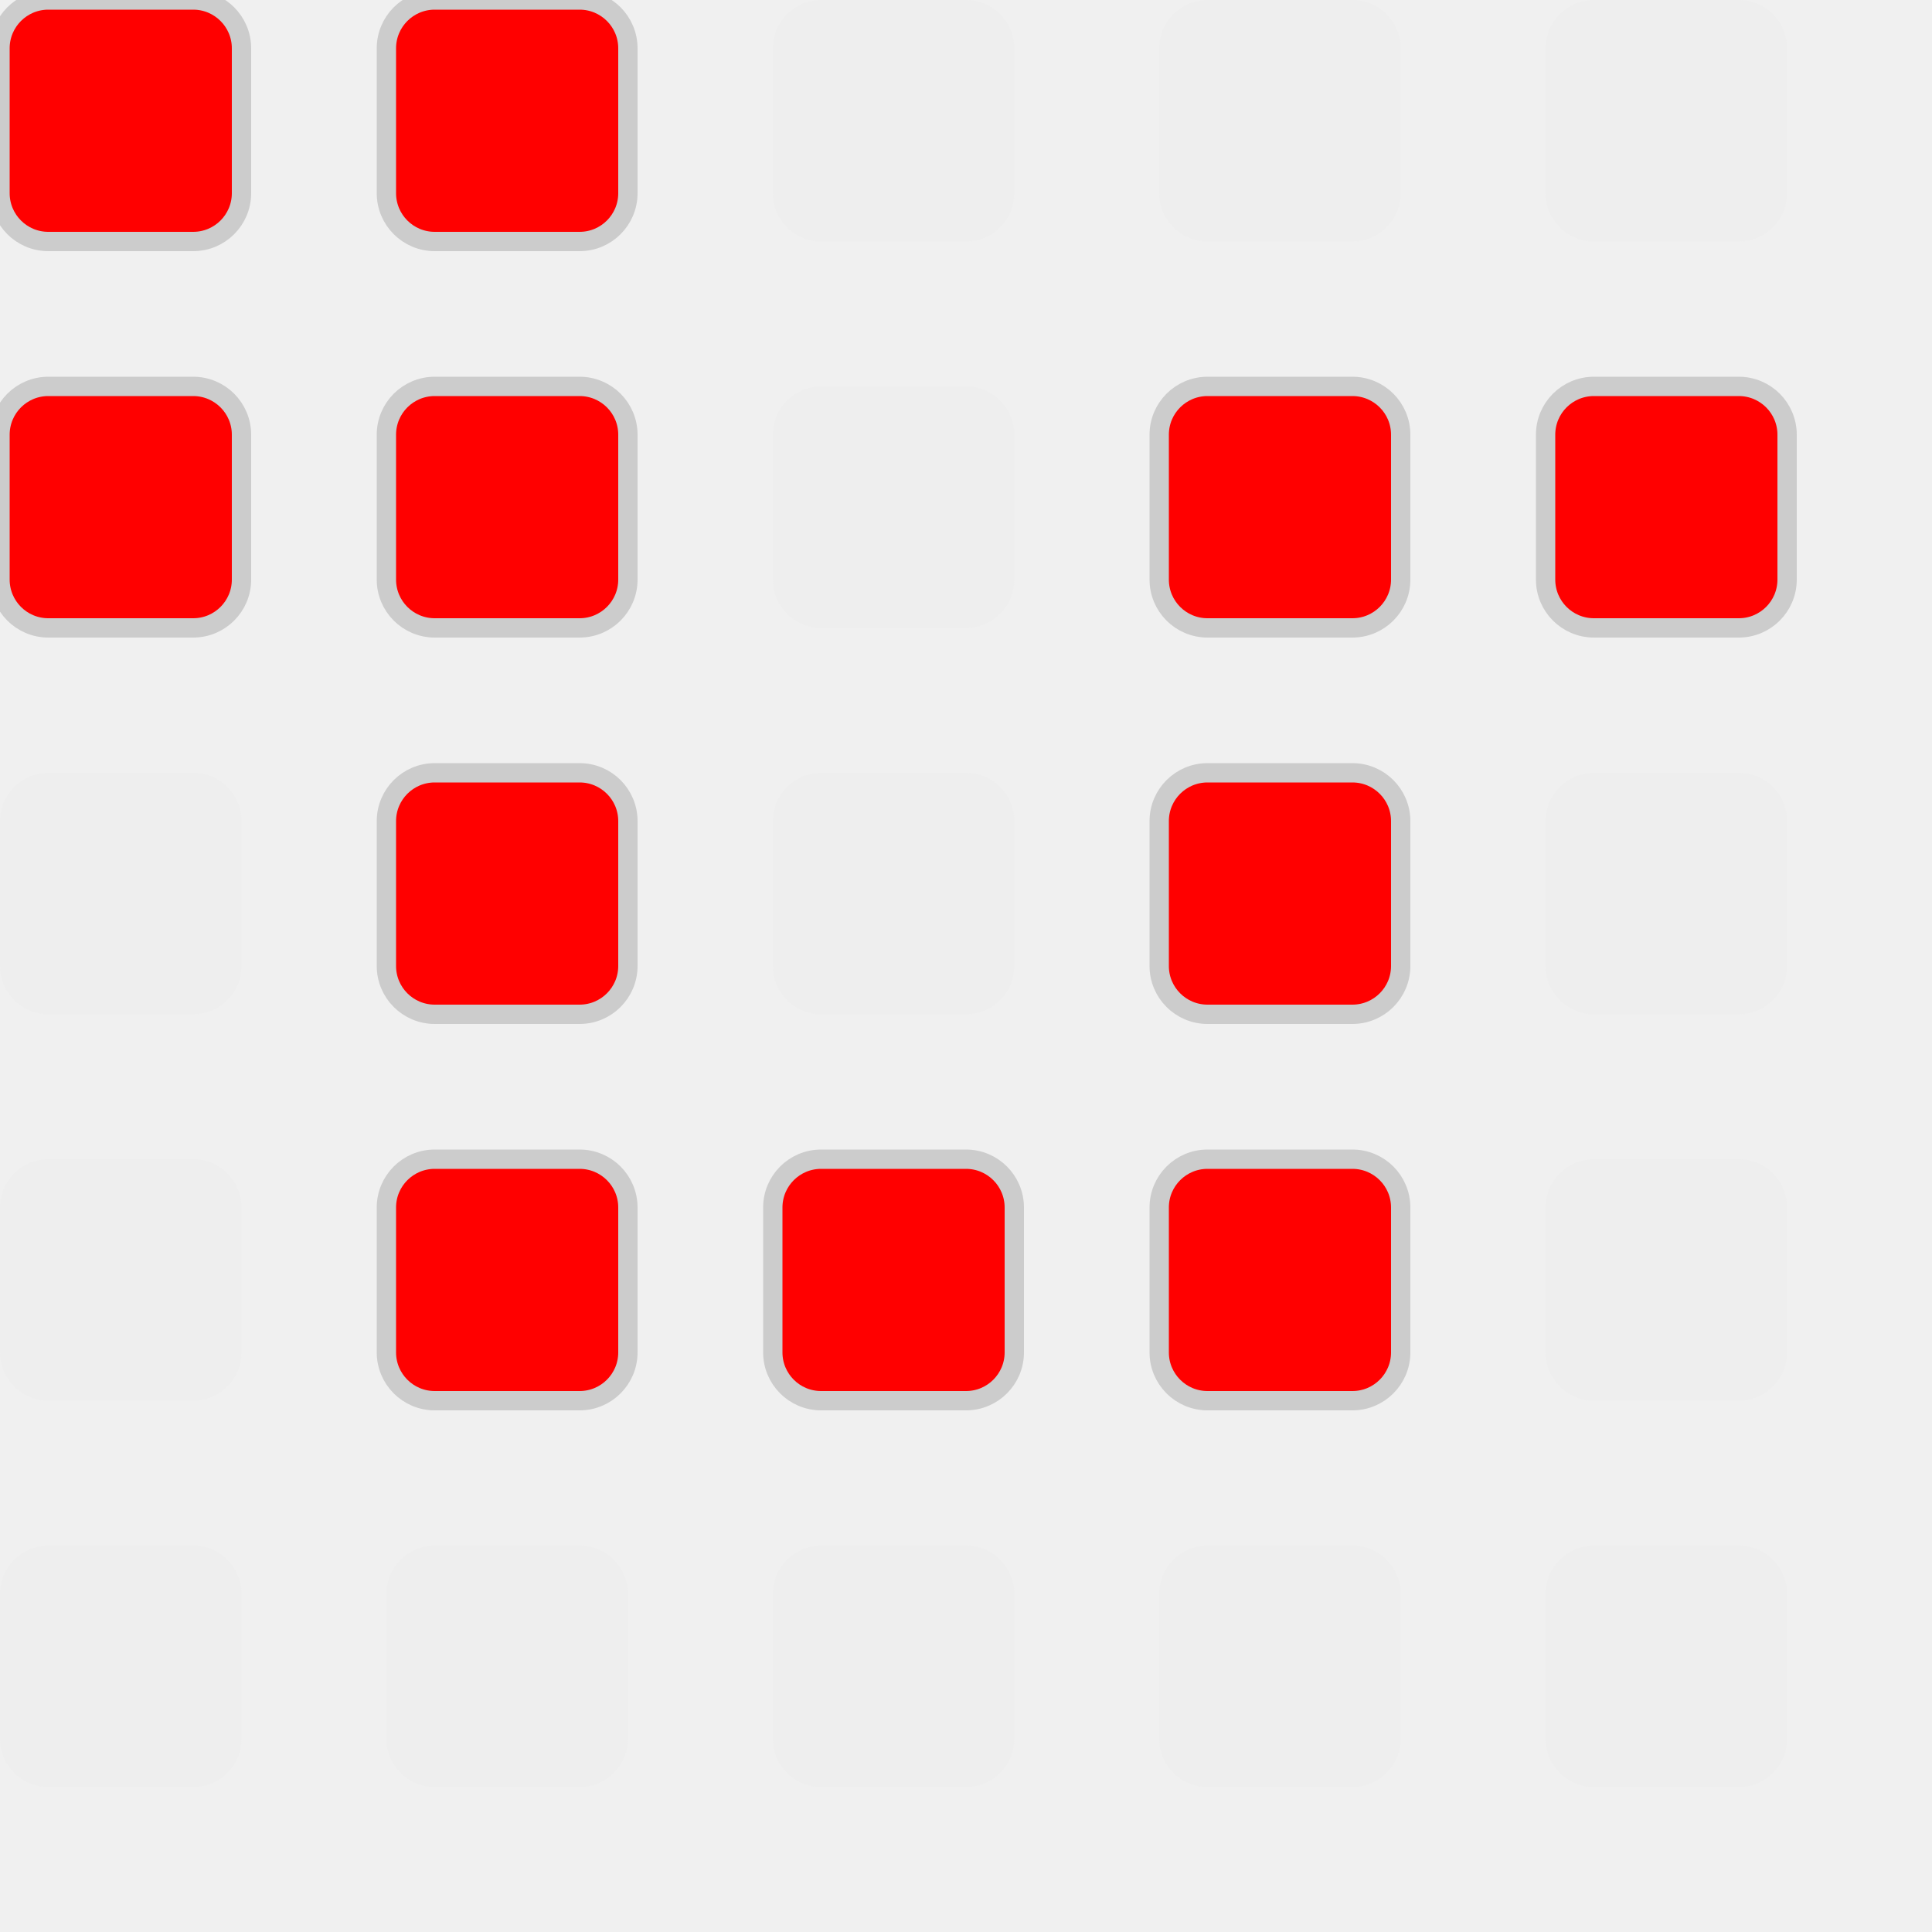
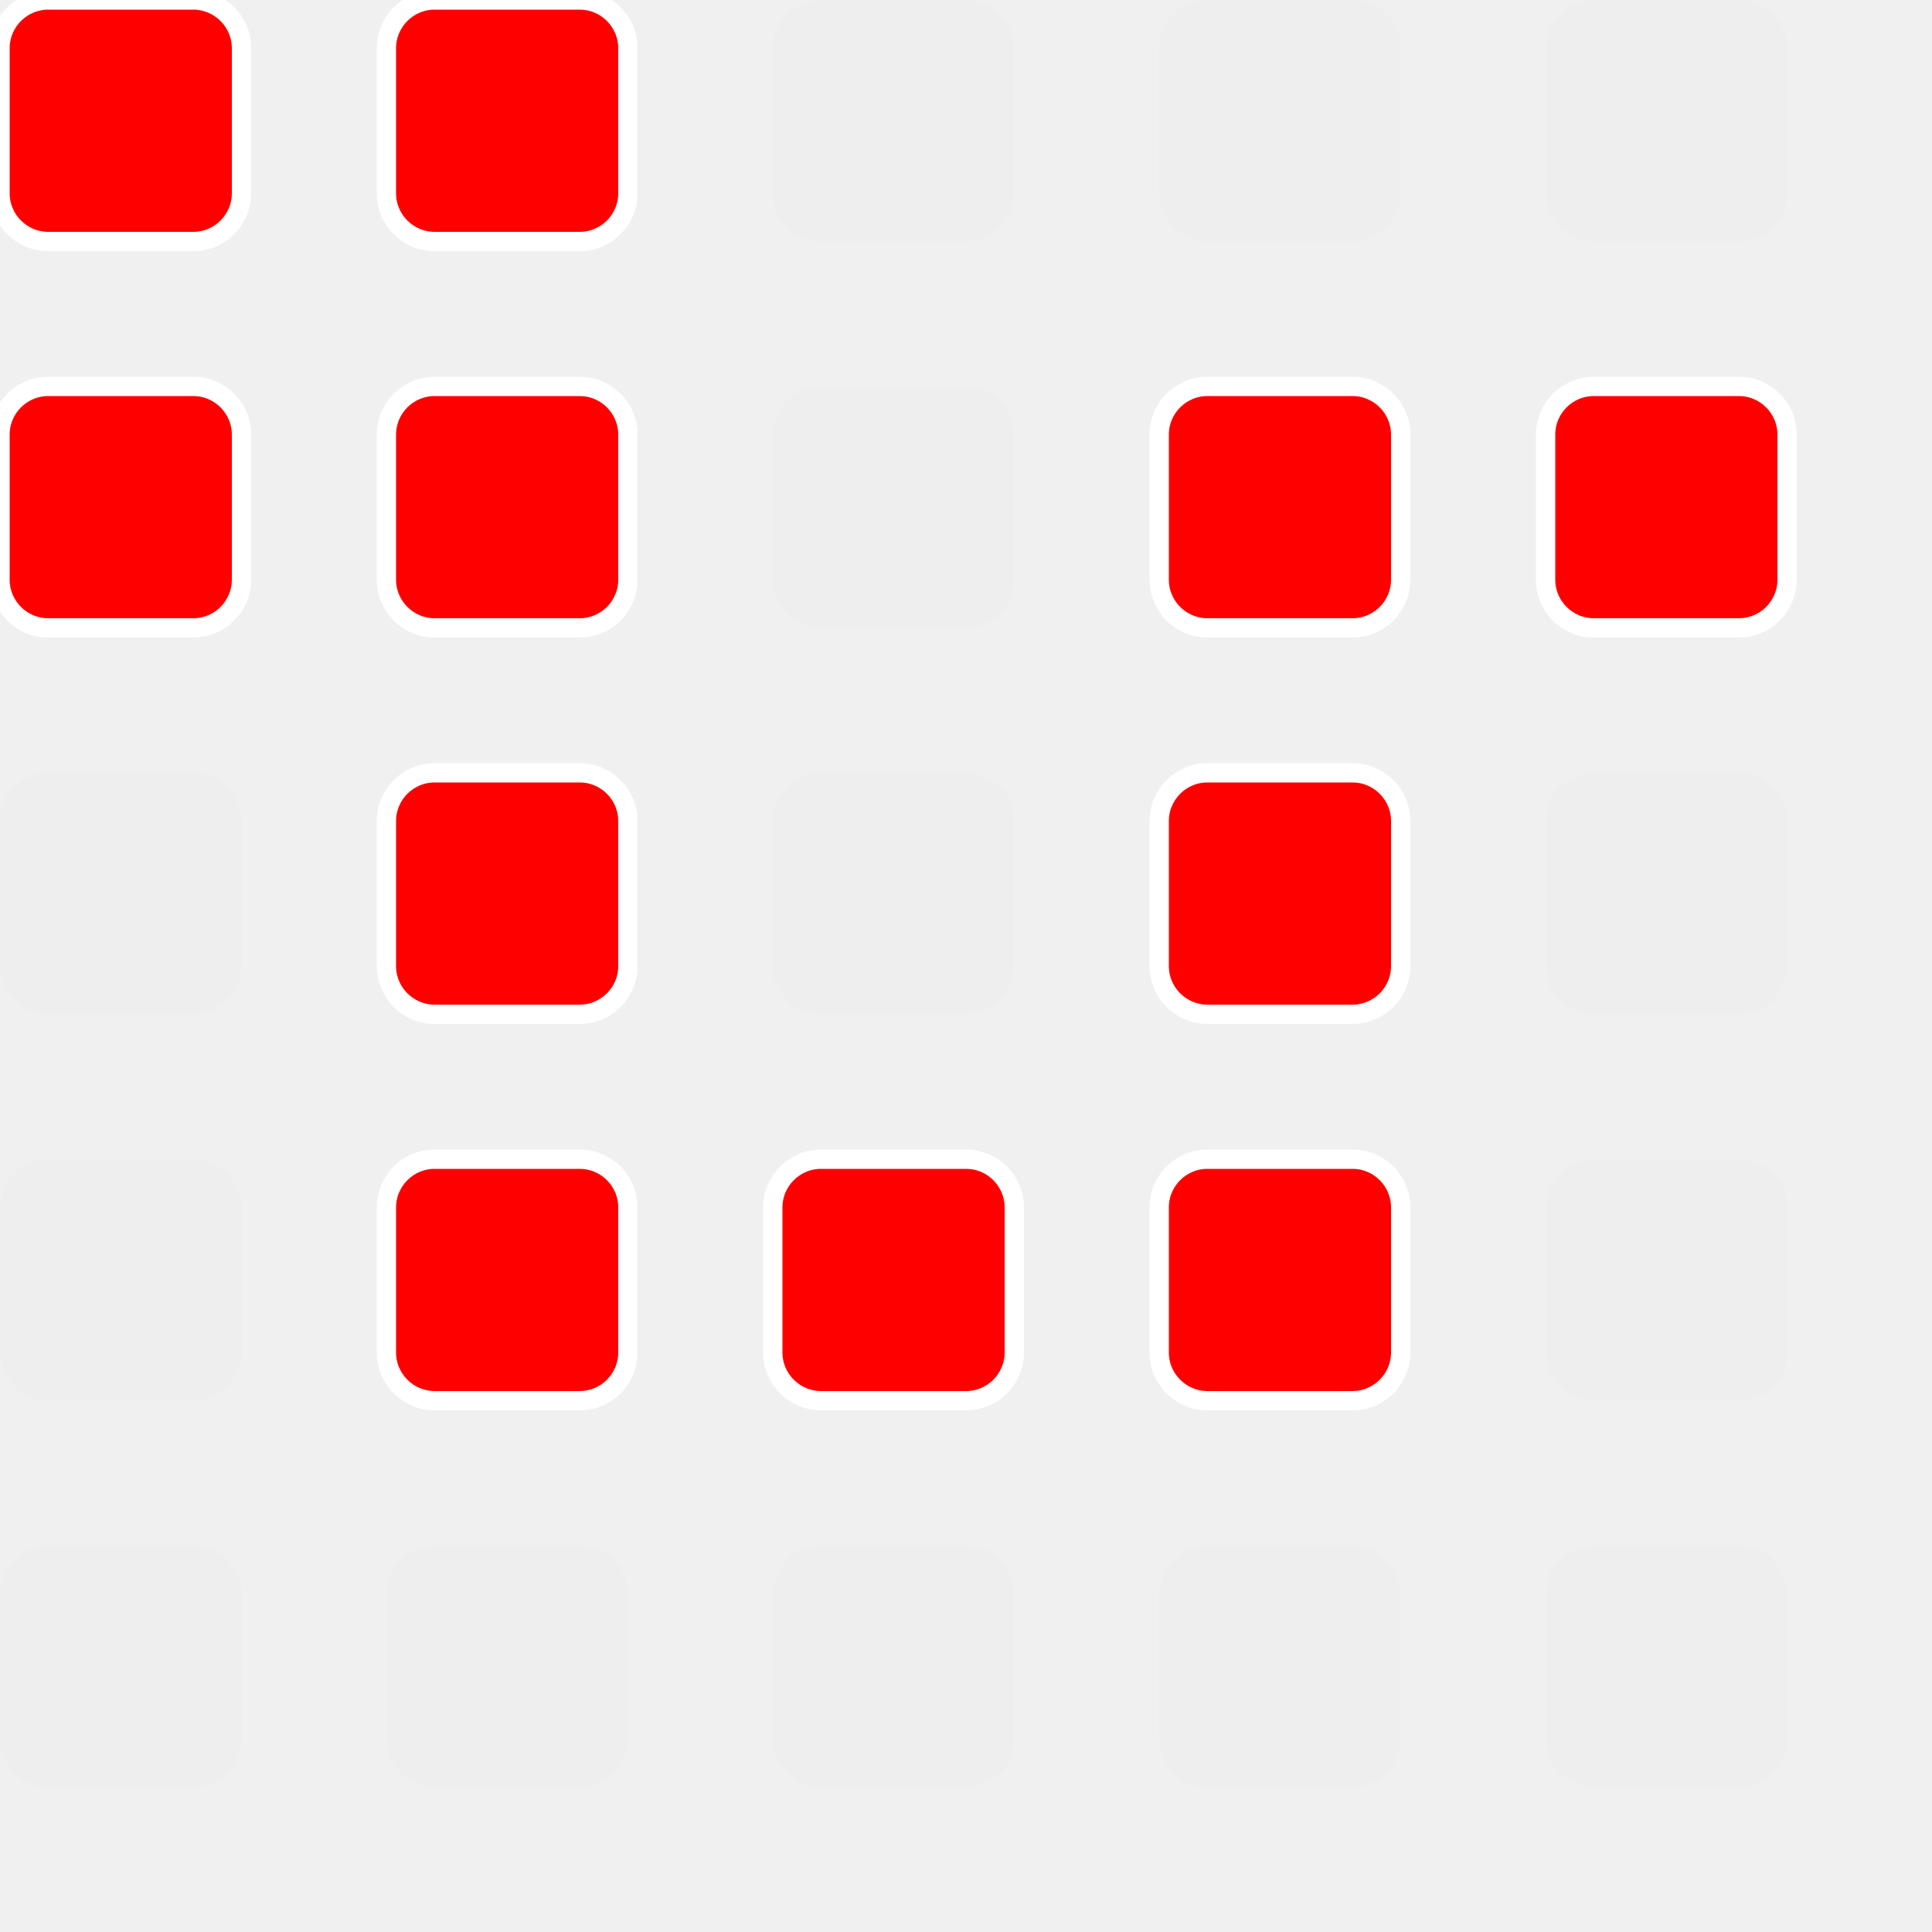
- <svg xmlns="http://www.w3.org/2000/svg" height="200" width="200" style="background: #fff;">
-   <rect y="0" x="0" width="25" height="25" rx="5" transform="translate(0,0)" style="fill:#f00; stroke:#ccc; stroke-width:2px;" />
-   <rect y="0" x="0" width="25" height="25" rx="5" transform="translate(40,0)" style="fill:#f00; stroke:#ccc; stroke-width:2px;" />
+ <svg xmlns="http://www.w3.org/2000/svg" height="200" width="200">
+   <rect y="0" x="0" width="25" height="25" rx="5" transform="translate(0,0)" style="fill:#f00; stroke:#fff; stroke-width:2px;" />
+   <rect y="0" x="0" width="25" height="25" rx="5" transform="translate(40,0)" style="fill:#f00; stroke:#fff; stroke-width:2px;" />
  <rect y="0" x="0" width="25" height="25" rx="5" transform="translate(80,0)" style="fill: #eee;" />
  <rect y="0" x="0" width="25" height="25" rx="5" transform="translate(120,0)" style="fill: #eee;" />
  <rect y="0" x="0" width="25" height="25" rx="5" transform="translate(160,0)" style="fill: #eee;" />
-   <rect y="0" x="0" width="25" height="25" rx="5" transform="translate(0,40)" style="fill:#f00; stroke:#ccc; stroke-width:2px;" />
-   <rect y="0" x="0" width="25" height="25" rx="5" transform="translate(40,40)" style="fill:#f00; stroke:#ccc; stroke-width:2px;" />
+   <rect y="0" x="0" width="25" height="25" rx="5" transform="translate(0,40)" style="fill:#f00; stroke:#fff; stroke-width:2px;" />
+   <rect y="0" x="0" width="25" height="25" rx="5" transform="translate(40,40)" style="fill:#f00; stroke:#fff; stroke-width:2px;" />
  <rect y="0" x="0" width="25" height="25" rx="5" transform="translate(80,40)" style="fill: #eee;" />
-   <rect y="0" x="0" width="25" height="25" rx="5" transform="translate(120,40)" style="fill:#f00; stroke:#ccc; stroke-width:2px;" />
-   <rect y="0" x="0" width="25" height="25" rx="5" transform="translate(160,40)" style="fill:#f00; stroke:#ccc; stroke-width:2px;" />
+   <rect y="0" x="0" width="25" height="25" rx="5" transform="translate(120,40)" style="fill:#f00; stroke:#fff; stroke-width:2px;" />
+   <rect y="0" x="0" width="25" height="25" rx="5" transform="translate(160,40)" style="fill:#f00; stroke:#fff; stroke-width:2px;" />
  <rect y="0" x="0" width="25" height="25" rx="5" transform="translate(0,80)" style="fill: #eee;" />
-   <rect y="0" x="0" width="25" height="25" rx="5" transform="translate(40,80)" style="fill:#f00; stroke:#ccc; stroke-width:2px;" />
+   <rect y="0" x="0" width="25" height="25" rx="5" transform="translate(40,80)" style="fill:#f00; stroke:#fff; stroke-width:2px;" />
  <rect y="0" x="0" width="25" height="25" rx="5" transform="translate(80,80)" style="fill: #eee;" />
-   <rect y="0" x="0" width="25" height="25" rx="5" transform="translate(120,80)" style="fill:#f00; stroke:#ccc; stroke-width:2px;" />
+   <rect y="0" x="0" width="25" height="25" rx="5" transform="translate(120,80)" style="fill:#f00; stroke:#fff; stroke-width:2px;" />
  <rect y="0" x="0" width="25" height="25" rx="5" transform="translate(160,80)" style="fill: #eee;" />
  <rect y="0" x="0" width="25" height="25" rx="5" transform="translate(0,120)" style="fill: #eee;" />
-   <rect y="0" x="0" width="25" height="25" rx="5" transform="translate(40,120)" style="fill:#f00; stroke:#ccc; stroke-width:2px;" />
-   <rect y="0" x="0" width="25" height="25" rx="5" transform="translate(80,120)" style="fill:#f00; stroke:#ccc; stroke-width:2px;" />
-   <rect y="0" x="0" width="25" height="25" rx="5" transform="translate(120,120)" style="fill:#f00; stroke:#ccc; stroke-width:2px;" />
+   <rect y="0" x="0" width="25" height="25" rx="5" transform="translate(40,120)" style="fill:#f00; stroke:#fff; stroke-width:2px;" />
+   <rect y="0" x="0" width="25" height="25" rx="5" transform="translate(80,120)" style="fill:#f00; stroke:#fff; stroke-width:2px;" />
+   <rect y="0" x="0" width="25" height="25" rx="5" transform="translate(120,120)" style="fill:#f00; stroke:#fff; stroke-width:2px;" />
  <rect y="0" x="0" width="25" height="25" rx="5" transform="translate(160,120)" style="fill: #eee;" />
  <rect y="0" x="0" width="25" height="25" rx="5" transform="translate(0,160)" style="fill: #eee;" />
  <rect y="0" x="0" width="25" height="25" rx="5" transform="translate(40,160)" style="fill: #eee;" />
  <rect y="0" x="0" width="25" height="25" rx="5" transform="translate(80,160)" style="fill: #eee;" />
  <rect y="0" x="0" width="25" height="25" rx="5" transform="translate(120,160)" style="fill: #eee;" />
  <rect y="0" x="0" width="25" height="25" rx="5" transform="translate(160,160)" style="fill: #eee;" />
</svg>
